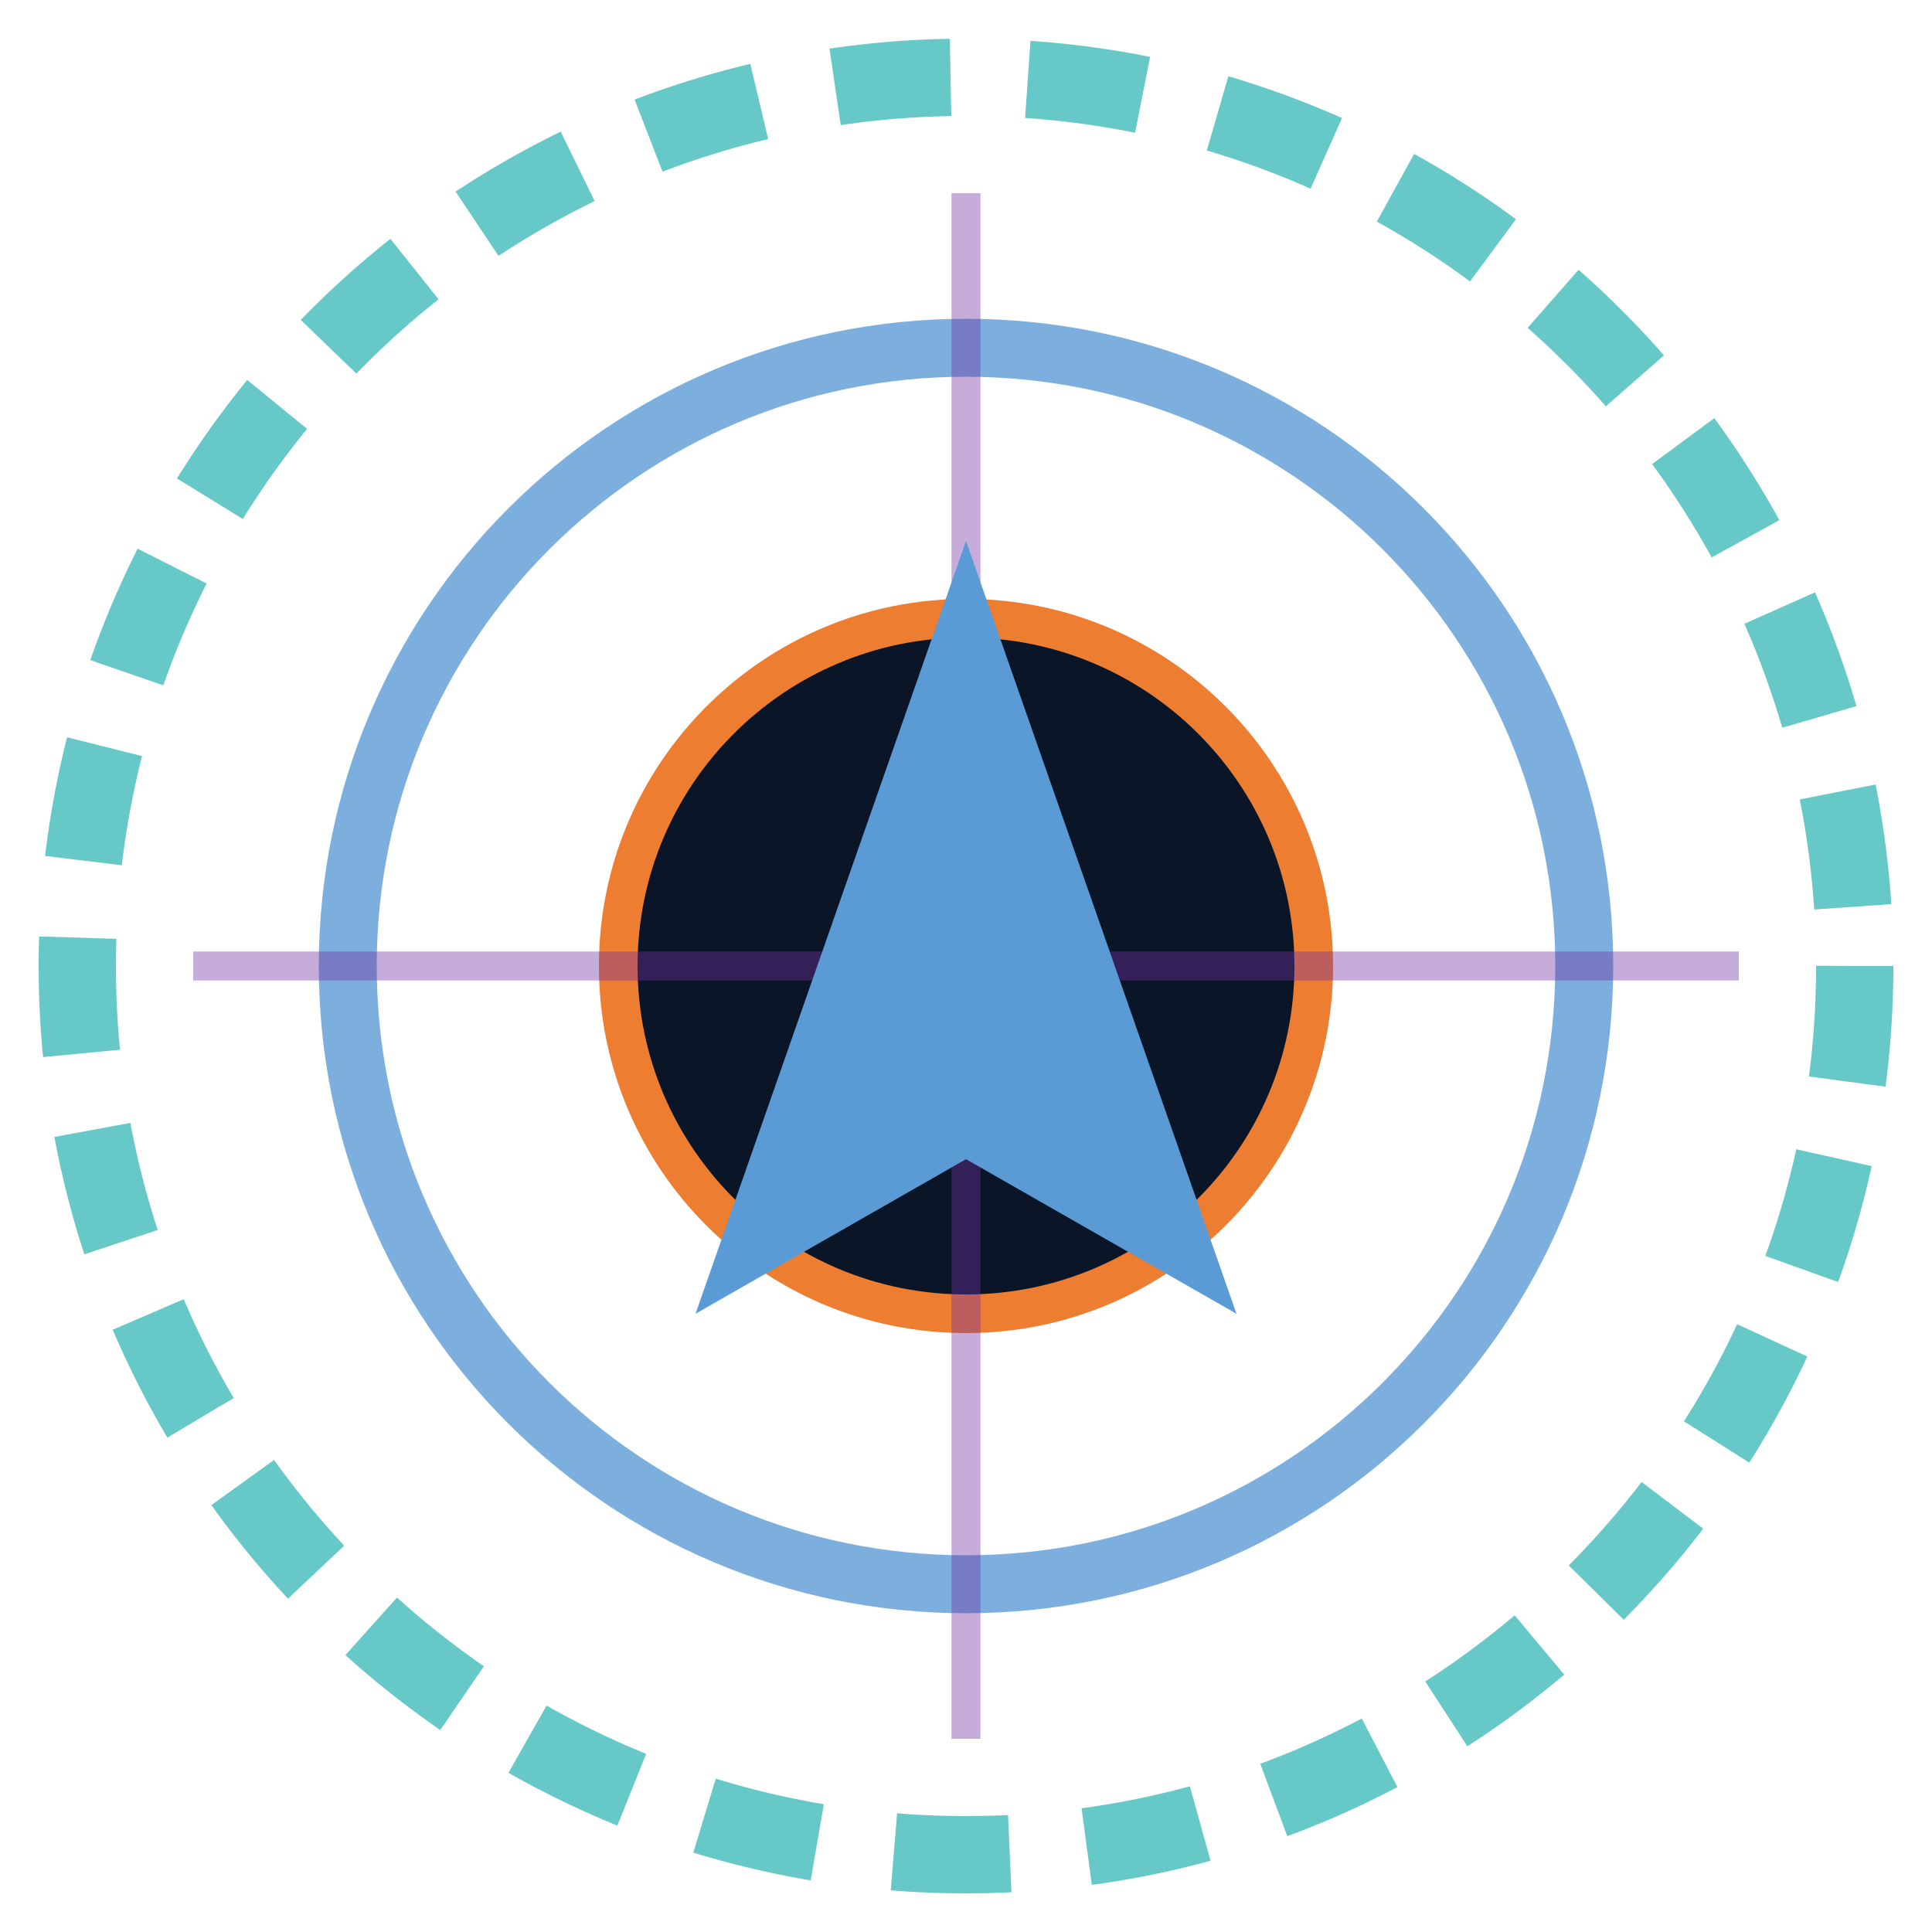
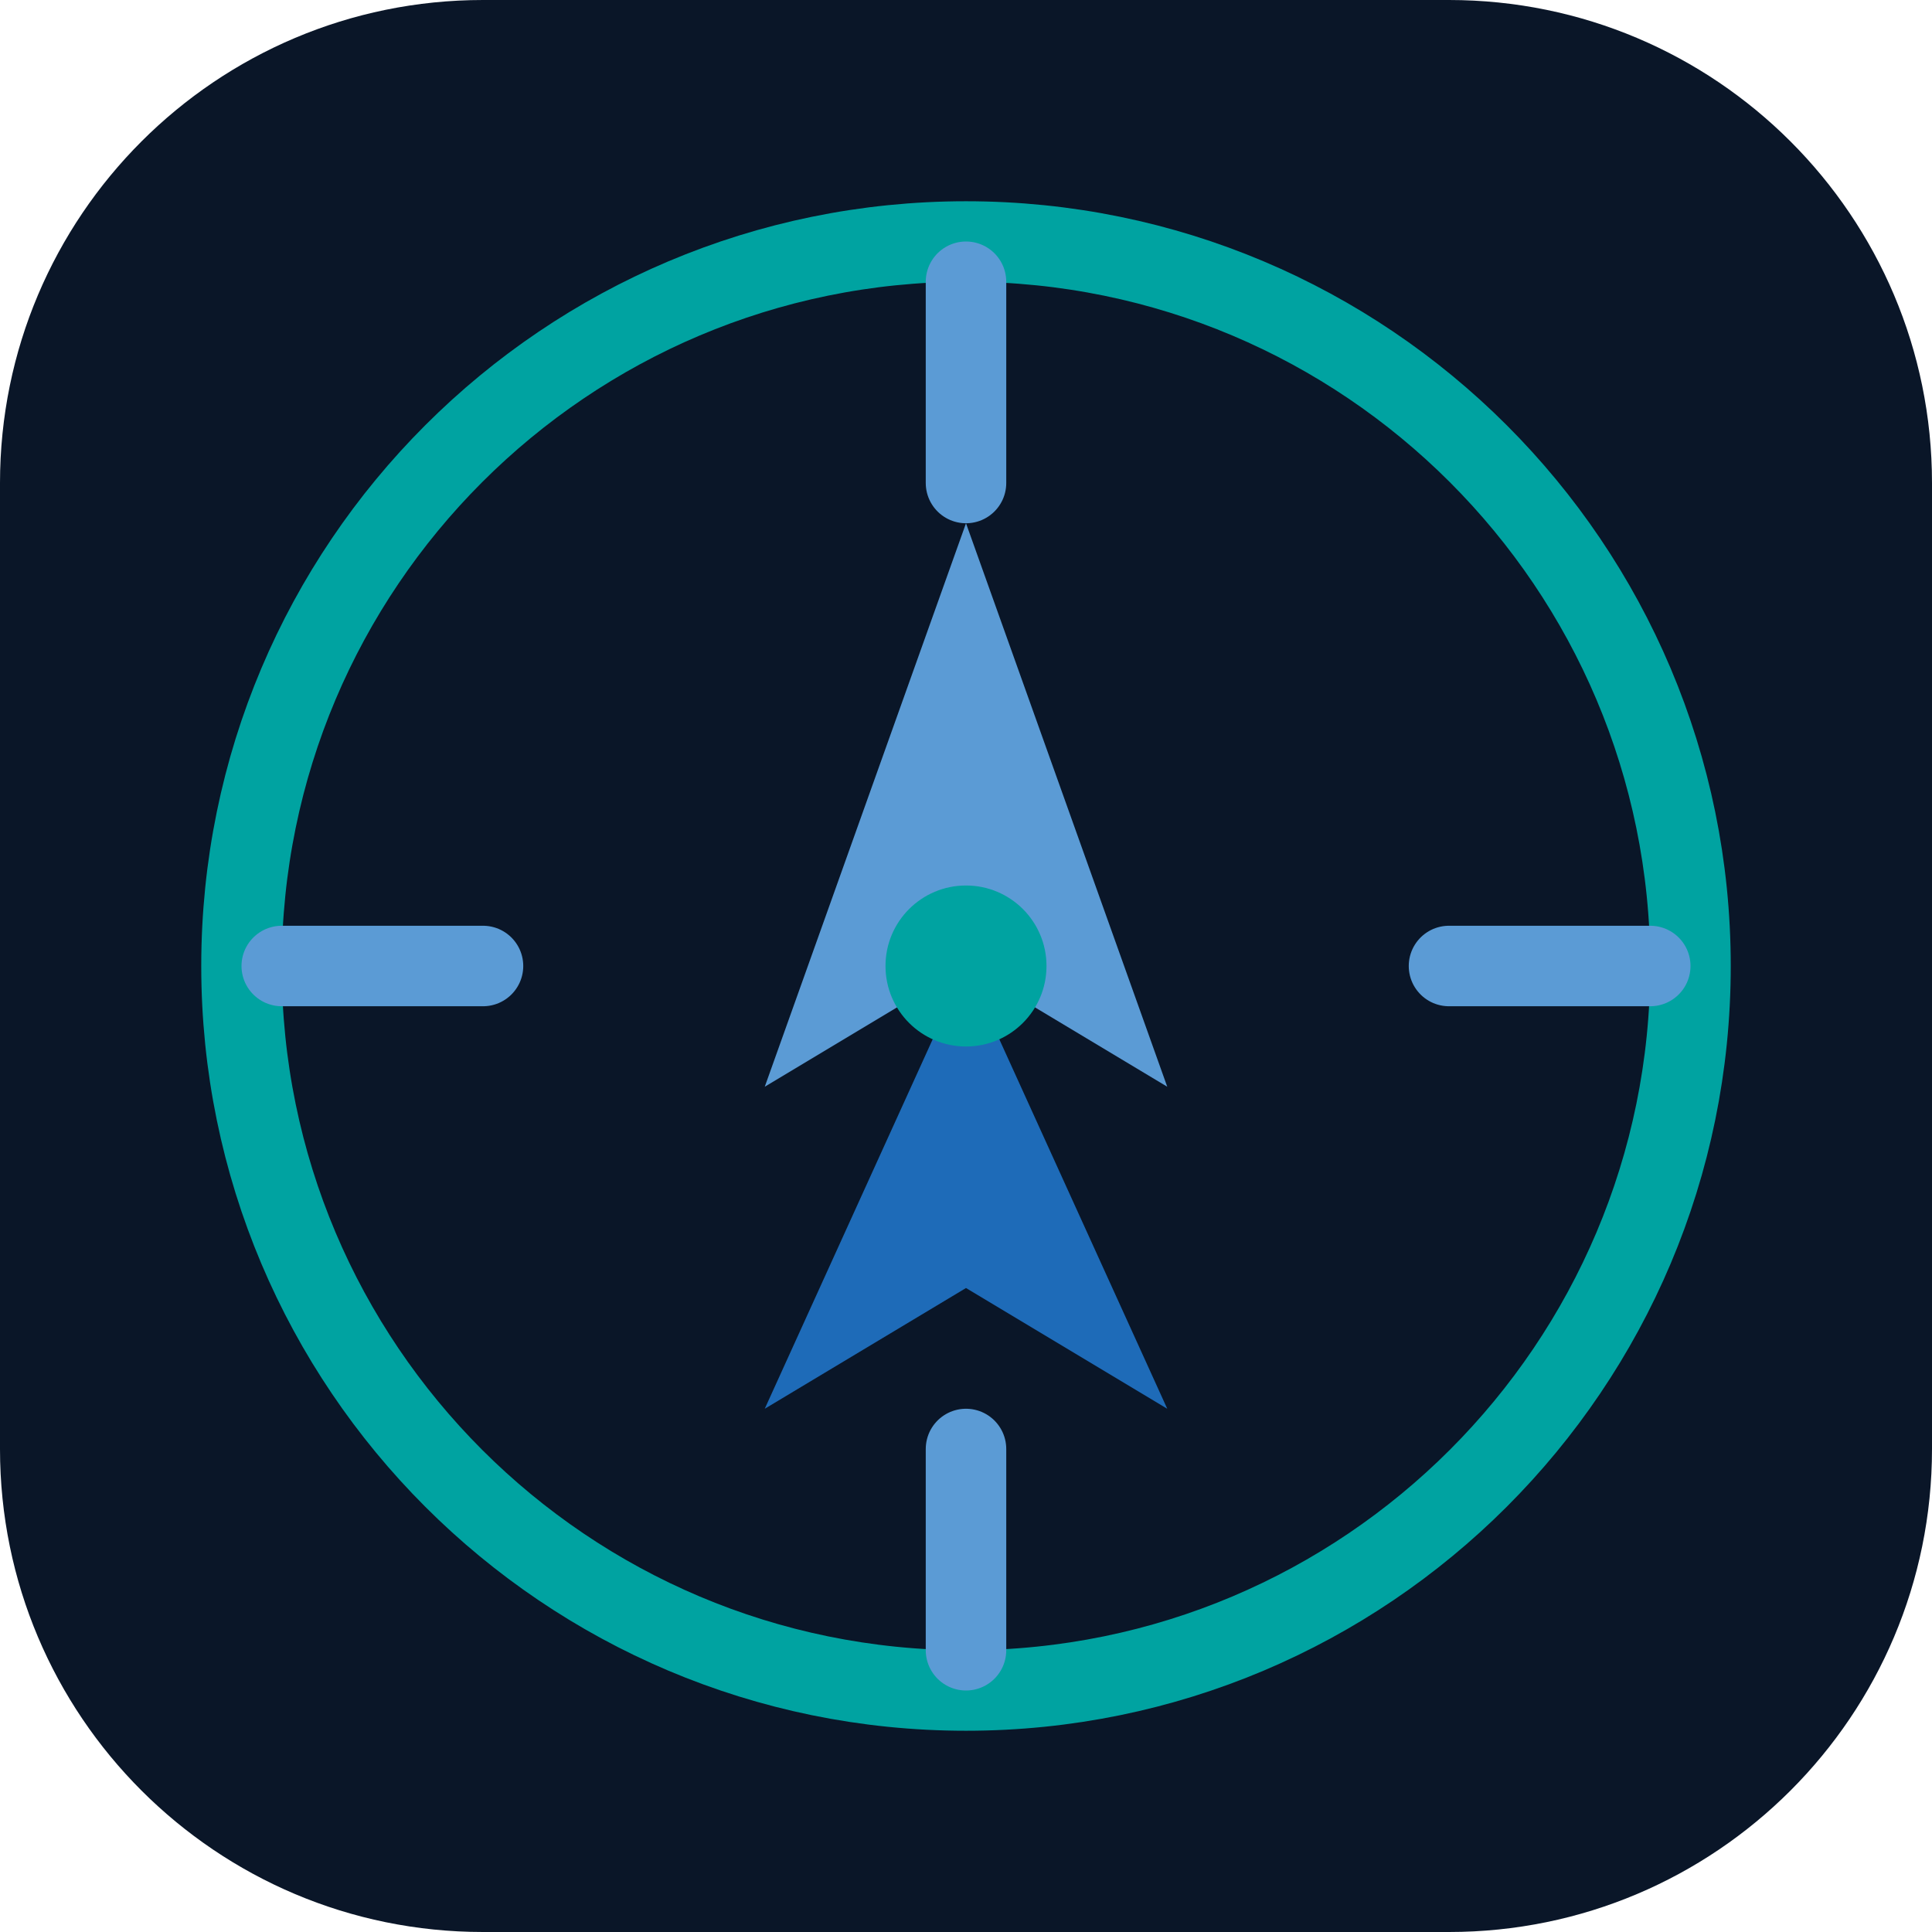
- <svg xmlns="http://www.w3.org/2000/svg" viewBox="0 0 100 100" fill="none">
-   <circle cx="50" cy="50" r="46" stroke="#00A3A1" stroke-width="4" stroke-dasharray="6 4" opacity="0.6" />
-   <circle cx="50" cy="50" r="32" stroke="#5B9BD5" stroke-width="3" opacity="0.8" />
-   <circle cx="50" cy="50" r="18" fill="#0A1628" stroke="#ED7D31" stroke-width="2" />
-   <path d="M50 10 L50 90 M10 50 L90 50" stroke="#7030A0" stroke-width="1.5" opacity="0.4" />
-   <polygon points="50,28 64,68 50,60 36,68" fill="#5B9BD5" />
+ <svg xmlns="http://www.w3.org/2000/svg" viewBox="0 0 48 48" fill="none">
+   <rect width="48" height="48" rx="12" fill="#0A1628" />
+   <circle cx="24" cy="24" r="18" stroke="#00A3A1" stroke-width="2" />
+   <path d="M24 7v5M41 24h-5M24 41v-5M7 24h5" stroke="#5B9BD5" stroke-width="2" stroke-linecap="round" />
+   <path d="M24 13 29 27 24 24 19 27 24 13Z" fill="#5B9BD5" />
+   <path d="m24 24-5 11 5-3 5 3-5-11Z" fill="#1E6BB8" />
+   <circle cx="24" cy="24" r="2" fill="#00A3A1" />
</svg>
